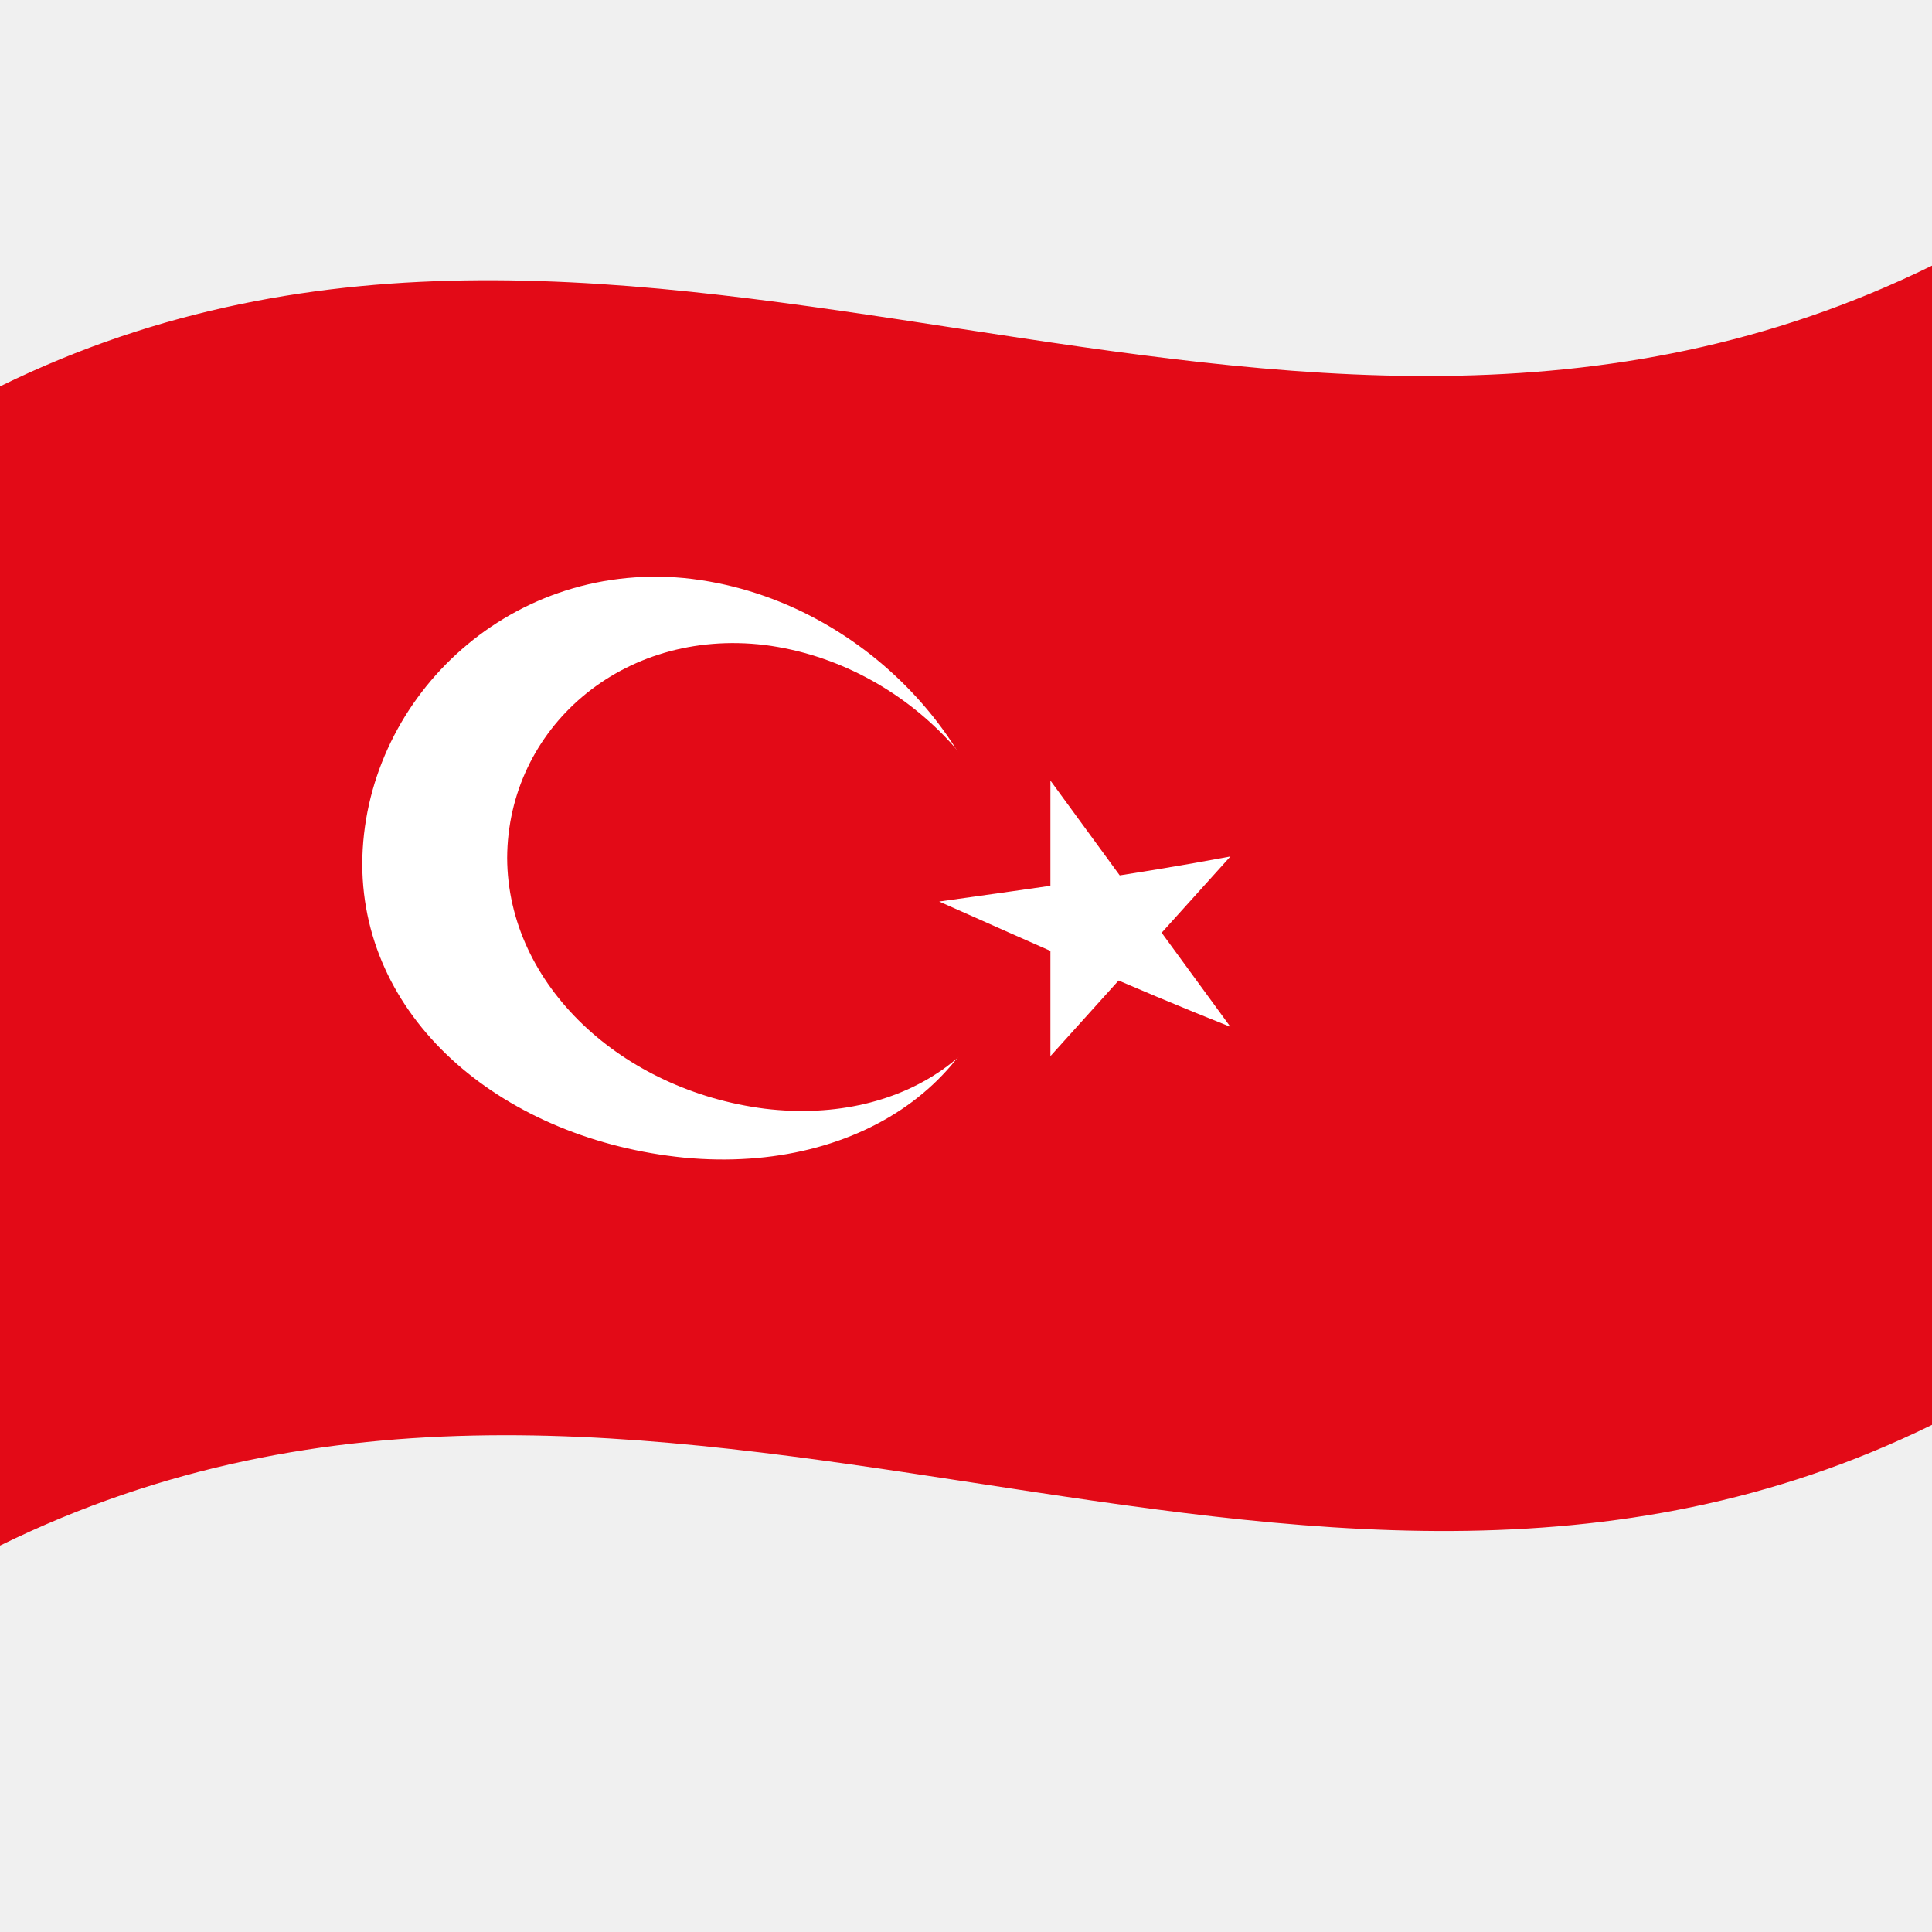
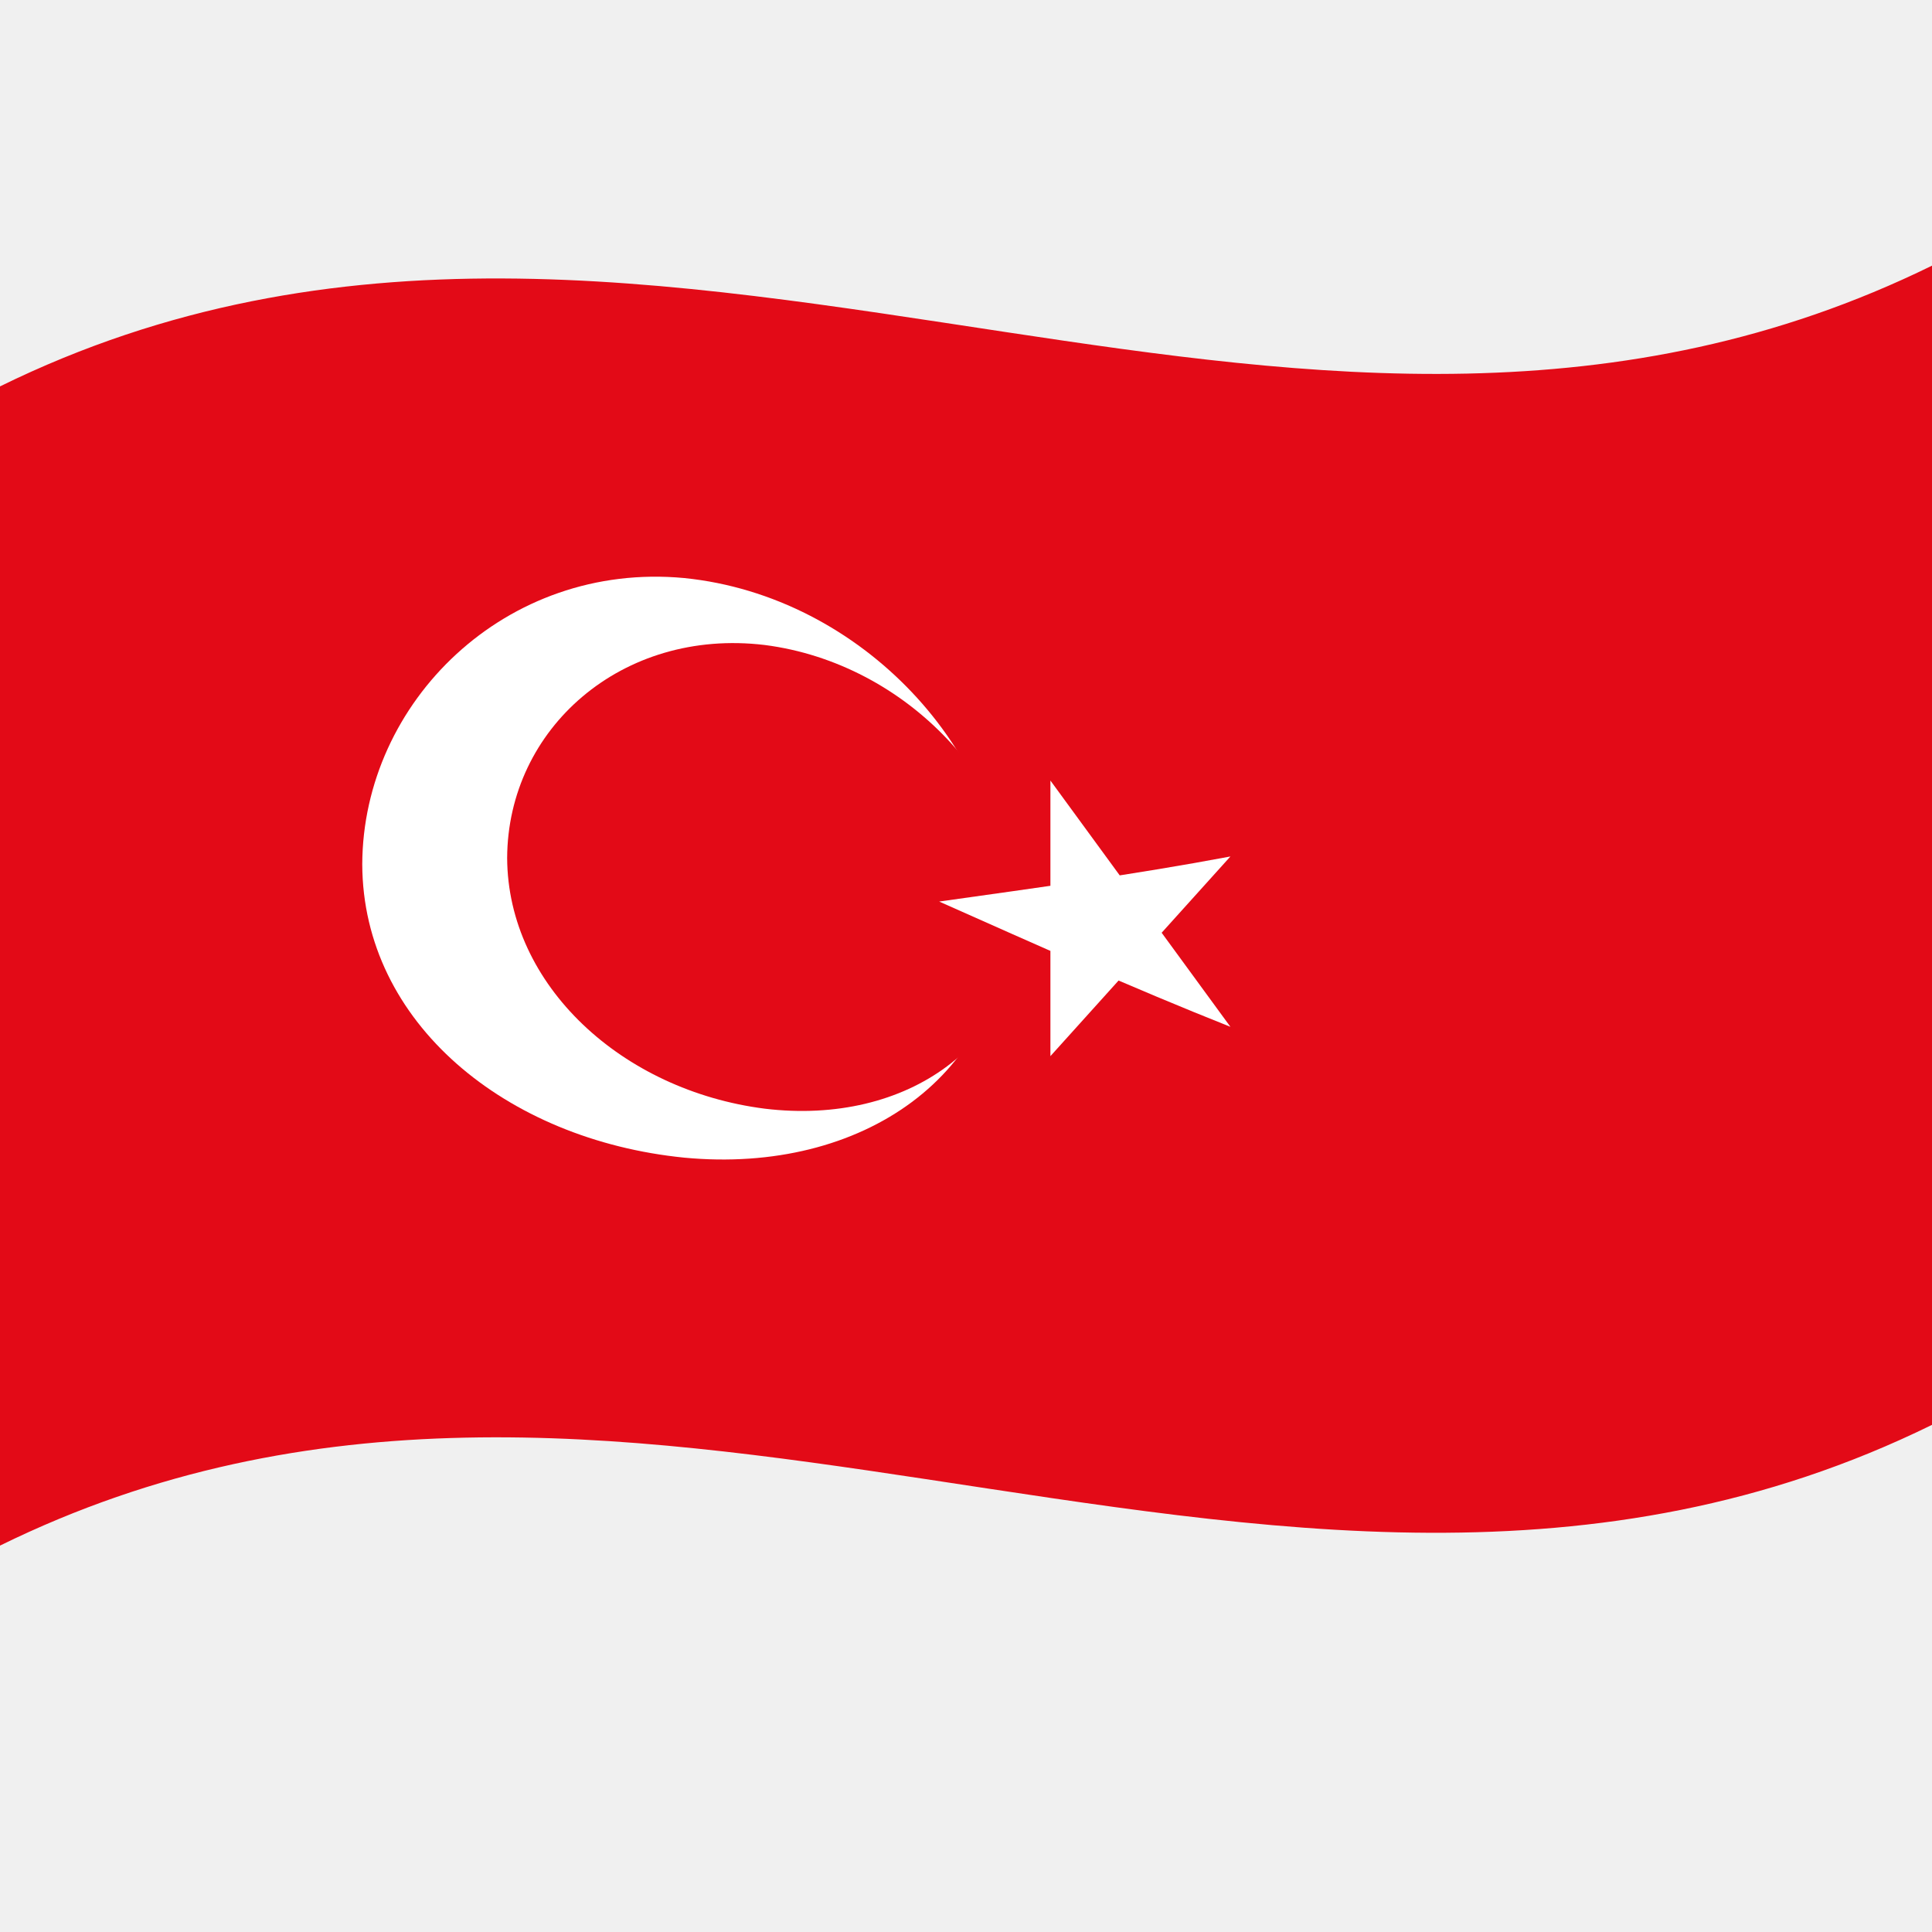
<svg xmlns="http://www.w3.org/2000/svg" viewBox="0 0 1000 1000">
  <defs />
-   <path fill="#E30A17" d="M0,200 C330.97,37.52 661.21,303.8 1000,137.5 L1000,737.5 C669.03,899.98 338.79,633.7 0,800 L0,200" />
+   <path fill="#E30A17" d="M0,200 C173.47,114.84 346.32,145.53 521.2,171.97 C679.07,195.84 838.71,216.67 1000,137.5 L1000,737.5 C826.53,822.66 653.68,791.97 478.8,765.53 C320.93,741.66 161.29,720.83 0,800 L0,200" />
  <path fill="#ffffff" d="M520.83,471.92 C520.53,556.05 446.48,607.97 354.17,599.2 C261.86,589.97 187.8,529.36 187.5,447.37 C187.8,363.27 261.84,290.5 354.17,299.2 C446.45,308.51 520.54,389.96 520.83,471.92" />
  <path fill="#E30A17" d="M529.17,473.17 C528.86,540.19 469.73,582.79 395.83,573.85 C321.96,564.42 262.8,510.02 262.5,444.08 C262.8,377.08 321.93,324.95 395.83,333.85 C469.7,343.33 528.87,407.24 529.17,473.17" />
  <path fill="#ffffff" d="M486.11,466.64 C535.85,488.74 585.61,511.14 636.86,531.48 L543.69,404.01 L543.69,546.66 L636.86,443.31 C587.11,452.67 537.37,459.43 486.11,466.64" />
</svg>
